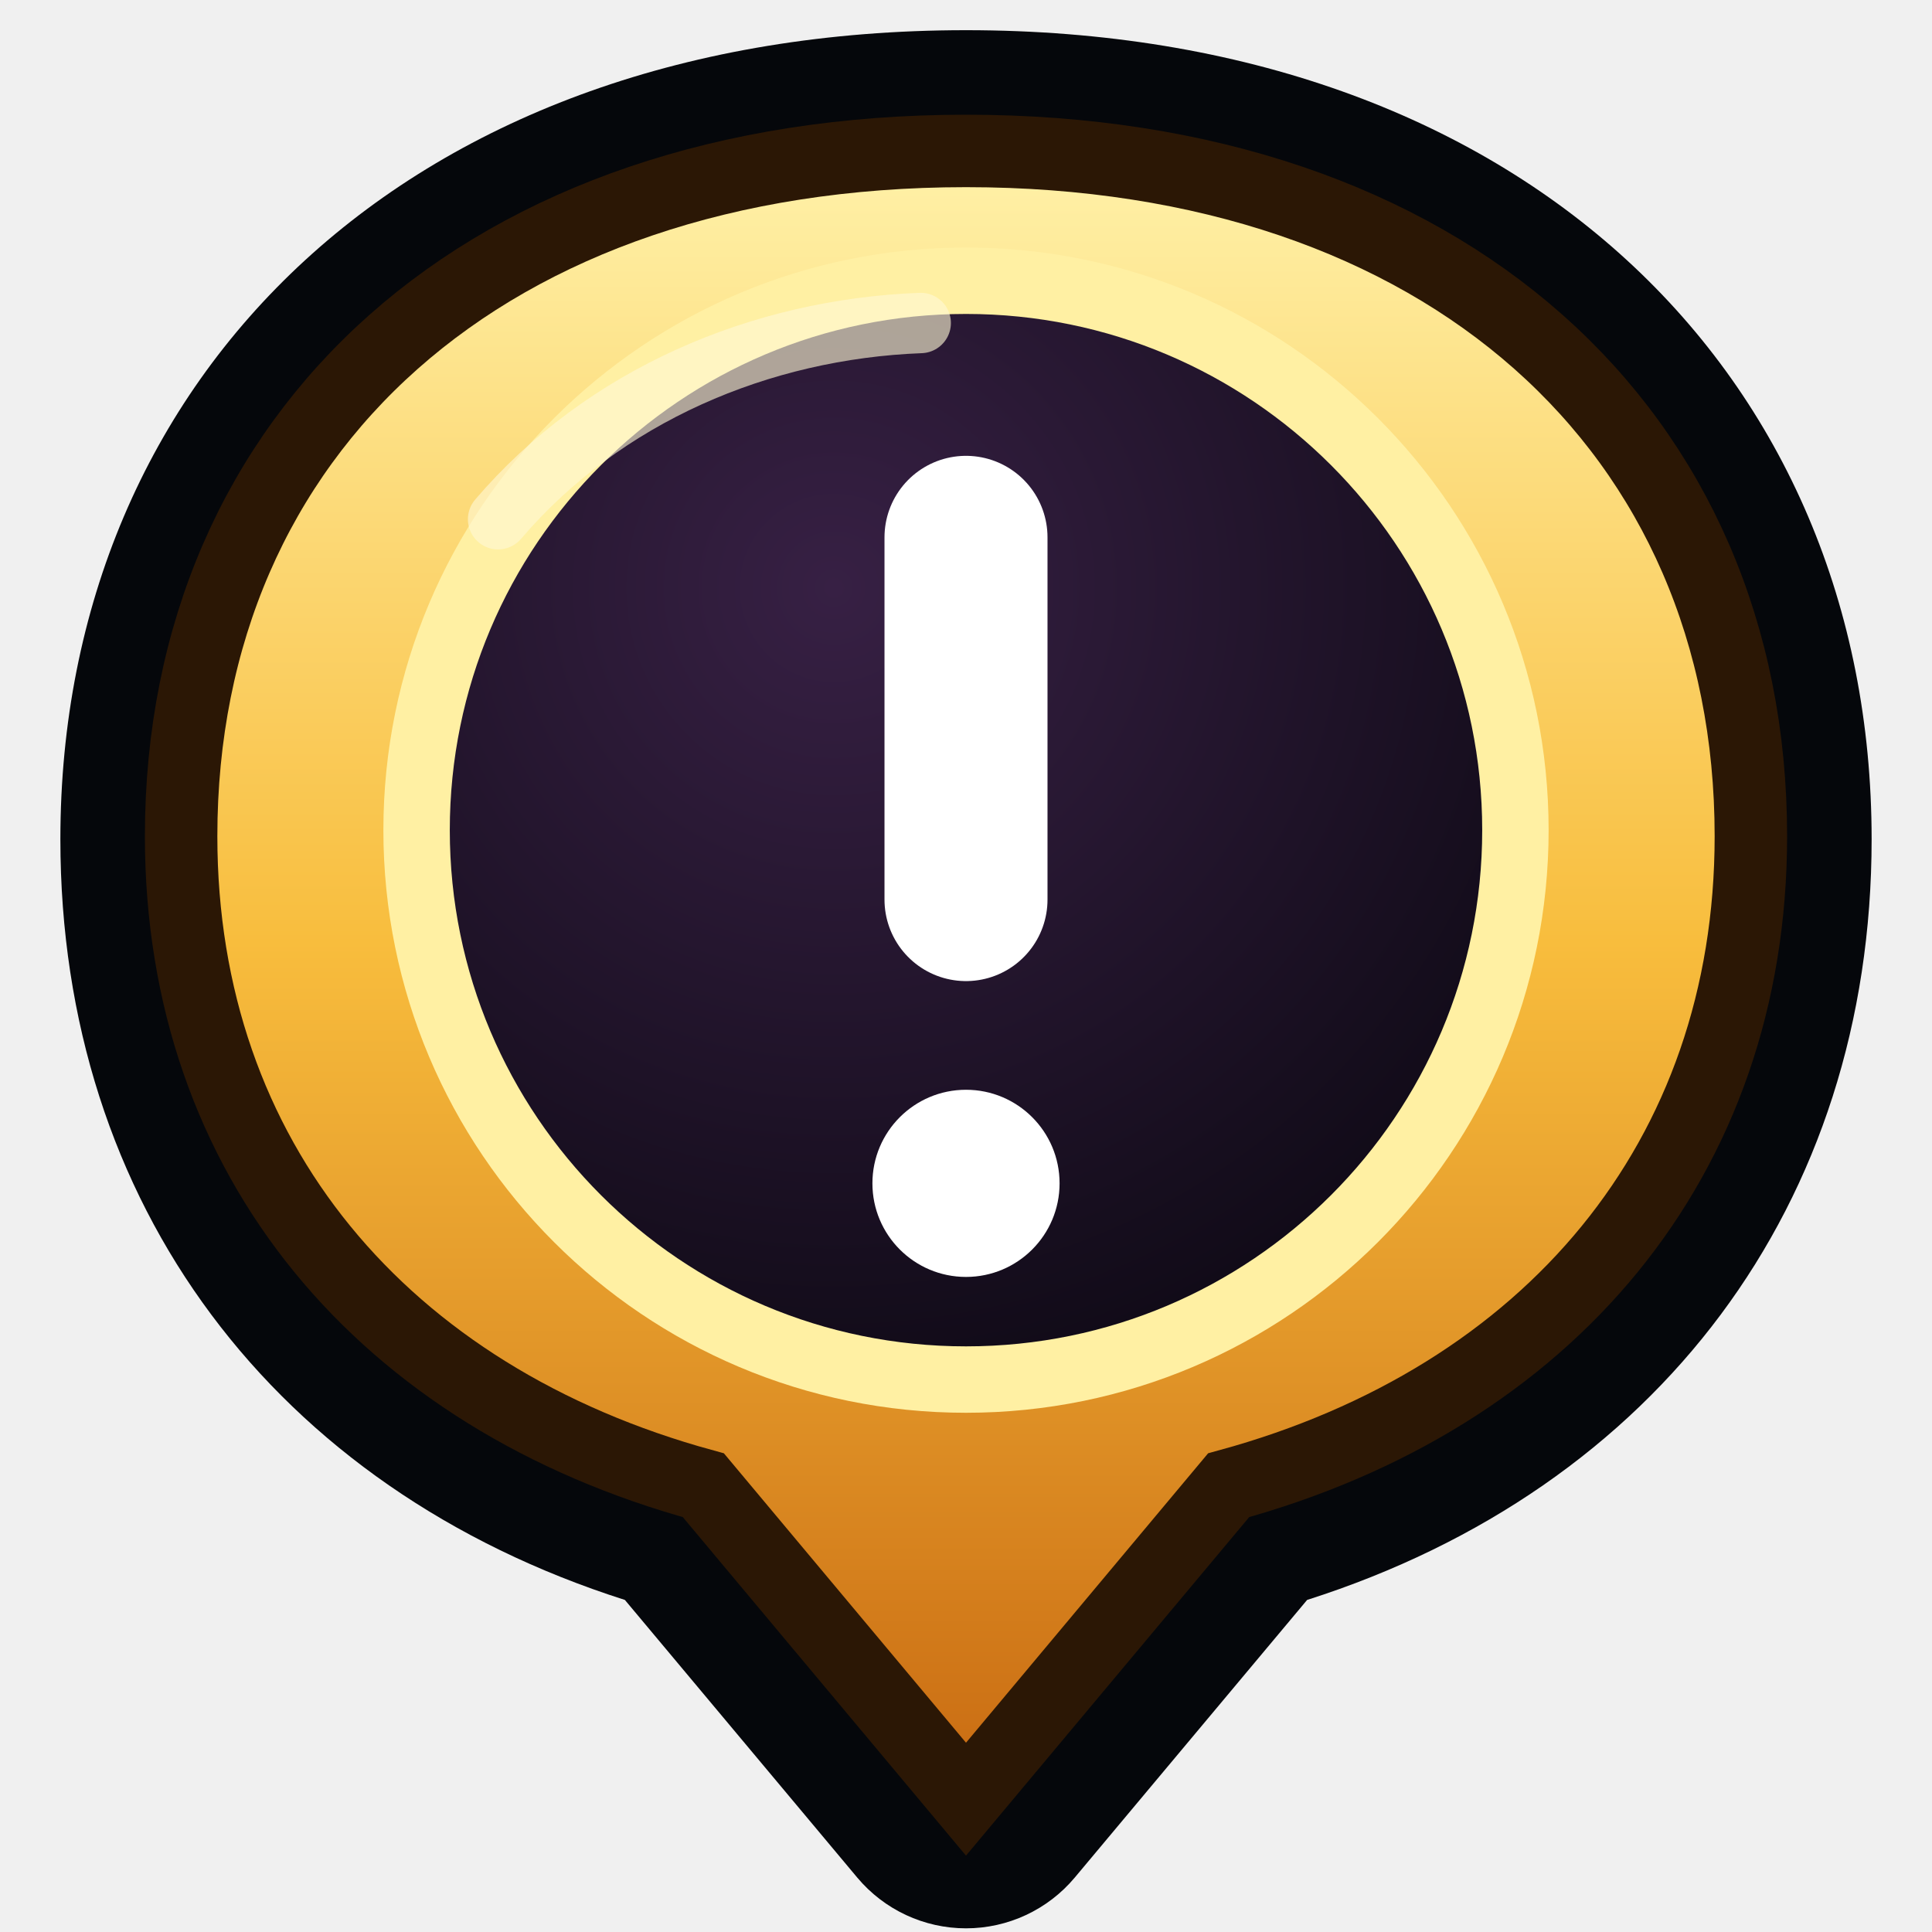
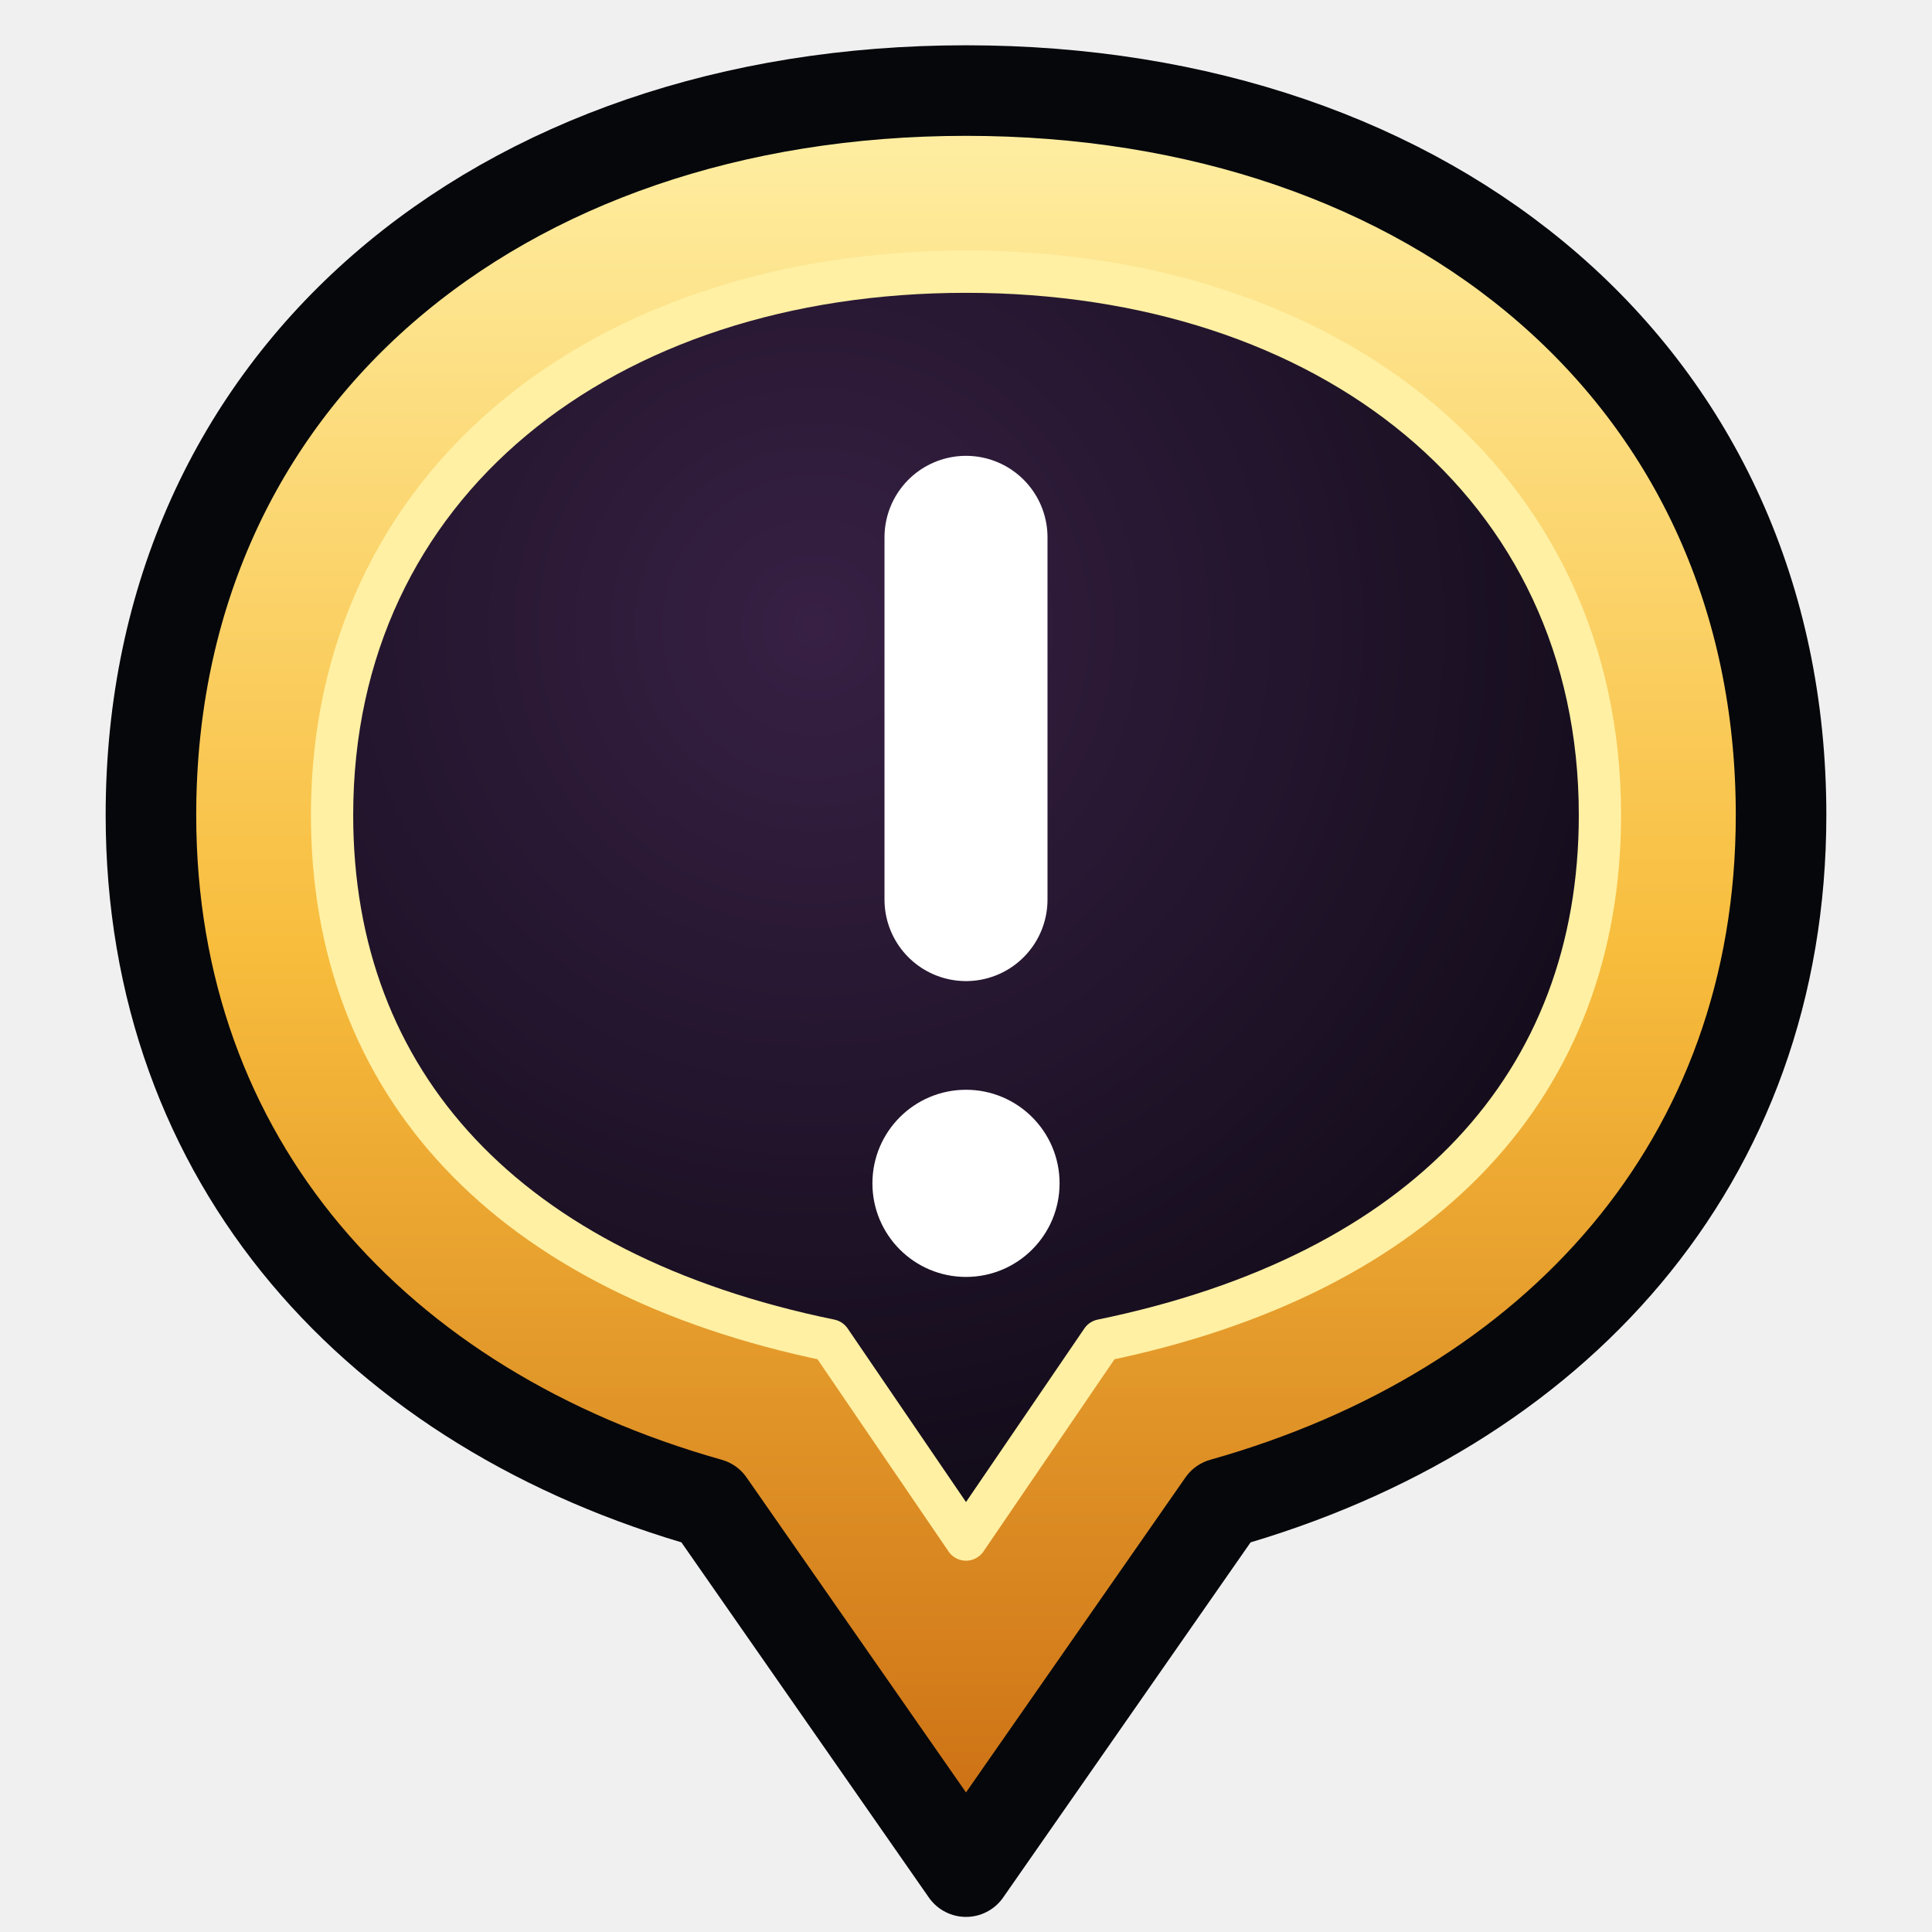
<svg xmlns="http://www.w3.org/2000/svg" viewBox="0 0 64 64" role="img" aria-labelledby="title">
  <defs>
    <linearGradient id="quest-gold" x1="0" y1="0" x2="0" y2="1">
      <stop offset="0" stop-color="#fff1a8" />
      <stop offset="0.48" stop-color="#f8bd3d" />
      <stop offset="1" stop-color="#c96b12" />
    </linearGradient>
    <radialGradient id="quest-core" cx="38%" cy="28%" r="72%">
      <stop offset="0" stop-color="#372044" />
      <stop offset="1" stop-color="#110b18" />
    </radialGradient>
  </defs>
-   <path fill="#05070b" d="M32 1C13.6 1 2 12.4 2 27.8c0 12.1 7.1 21.5 18.7 25.2l7.7 9.2a4.7 4.7 0 0 0 7.2 0l7.7-9.2C54.9 49.3 62 39.9 62 27.8 62 12.4 50.4 1 32 1Z" />
-   <path fill="url(#quest-gold)" stroke="#2b1705" stroke-width="2.4" d="M32 5C16.1 5 6 14.3 6 27.7c0 10.7 6.7 18.6 17.3 21.5L32 59.6l8.7-10.4C51.3 46.3 58 38.4 58 27.7 58 14.3 47.9 5 32 5Z" />
-   <circle cx="32" cy="27.5" r="18.2" fill="url(#quest-core)" stroke="#fff0a3" stroke-width="2.2" />
+   <path fill="url(#quest-gold)" stroke="#05070b" stroke-width="3" stroke-linejoin="round" d="M32 3C16.5 3 5 12.5 5 27c0 11.5 7.5 19.7 18.5 22.8L32 62l8.5-12.2C51.5 46.7 59 38.5 59 27 59 12.5 47.5 3 32 3Z" />
+   <path fill="url(#quest-core)" stroke="#fff0a3" stroke-width="1.4" stroke-linejoin="round" d="M32 9c-12 0-21 7-21 18 0 8.9 5.8 15.2 16.5 17.4L32 51l4.5-6.6C47.2 42.2 53 35.9 53 27 53 16 44 9 32 9Z" />
  <path fill="none" stroke="#ffffff" stroke-linecap="round" stroke-width="5.4" d="M32 17.8v12" />
  <circle cx="32" cy="39.2" r="3.1" fill="#ffffff" />
-   <path fill="none" stroke="#fff8d5" stroke-linecap="round" stroke-width="2" opacity=".62" d="M16.5 17.2c3.5-4.1 8.7-6.3 14-6.5" />
</svg>
